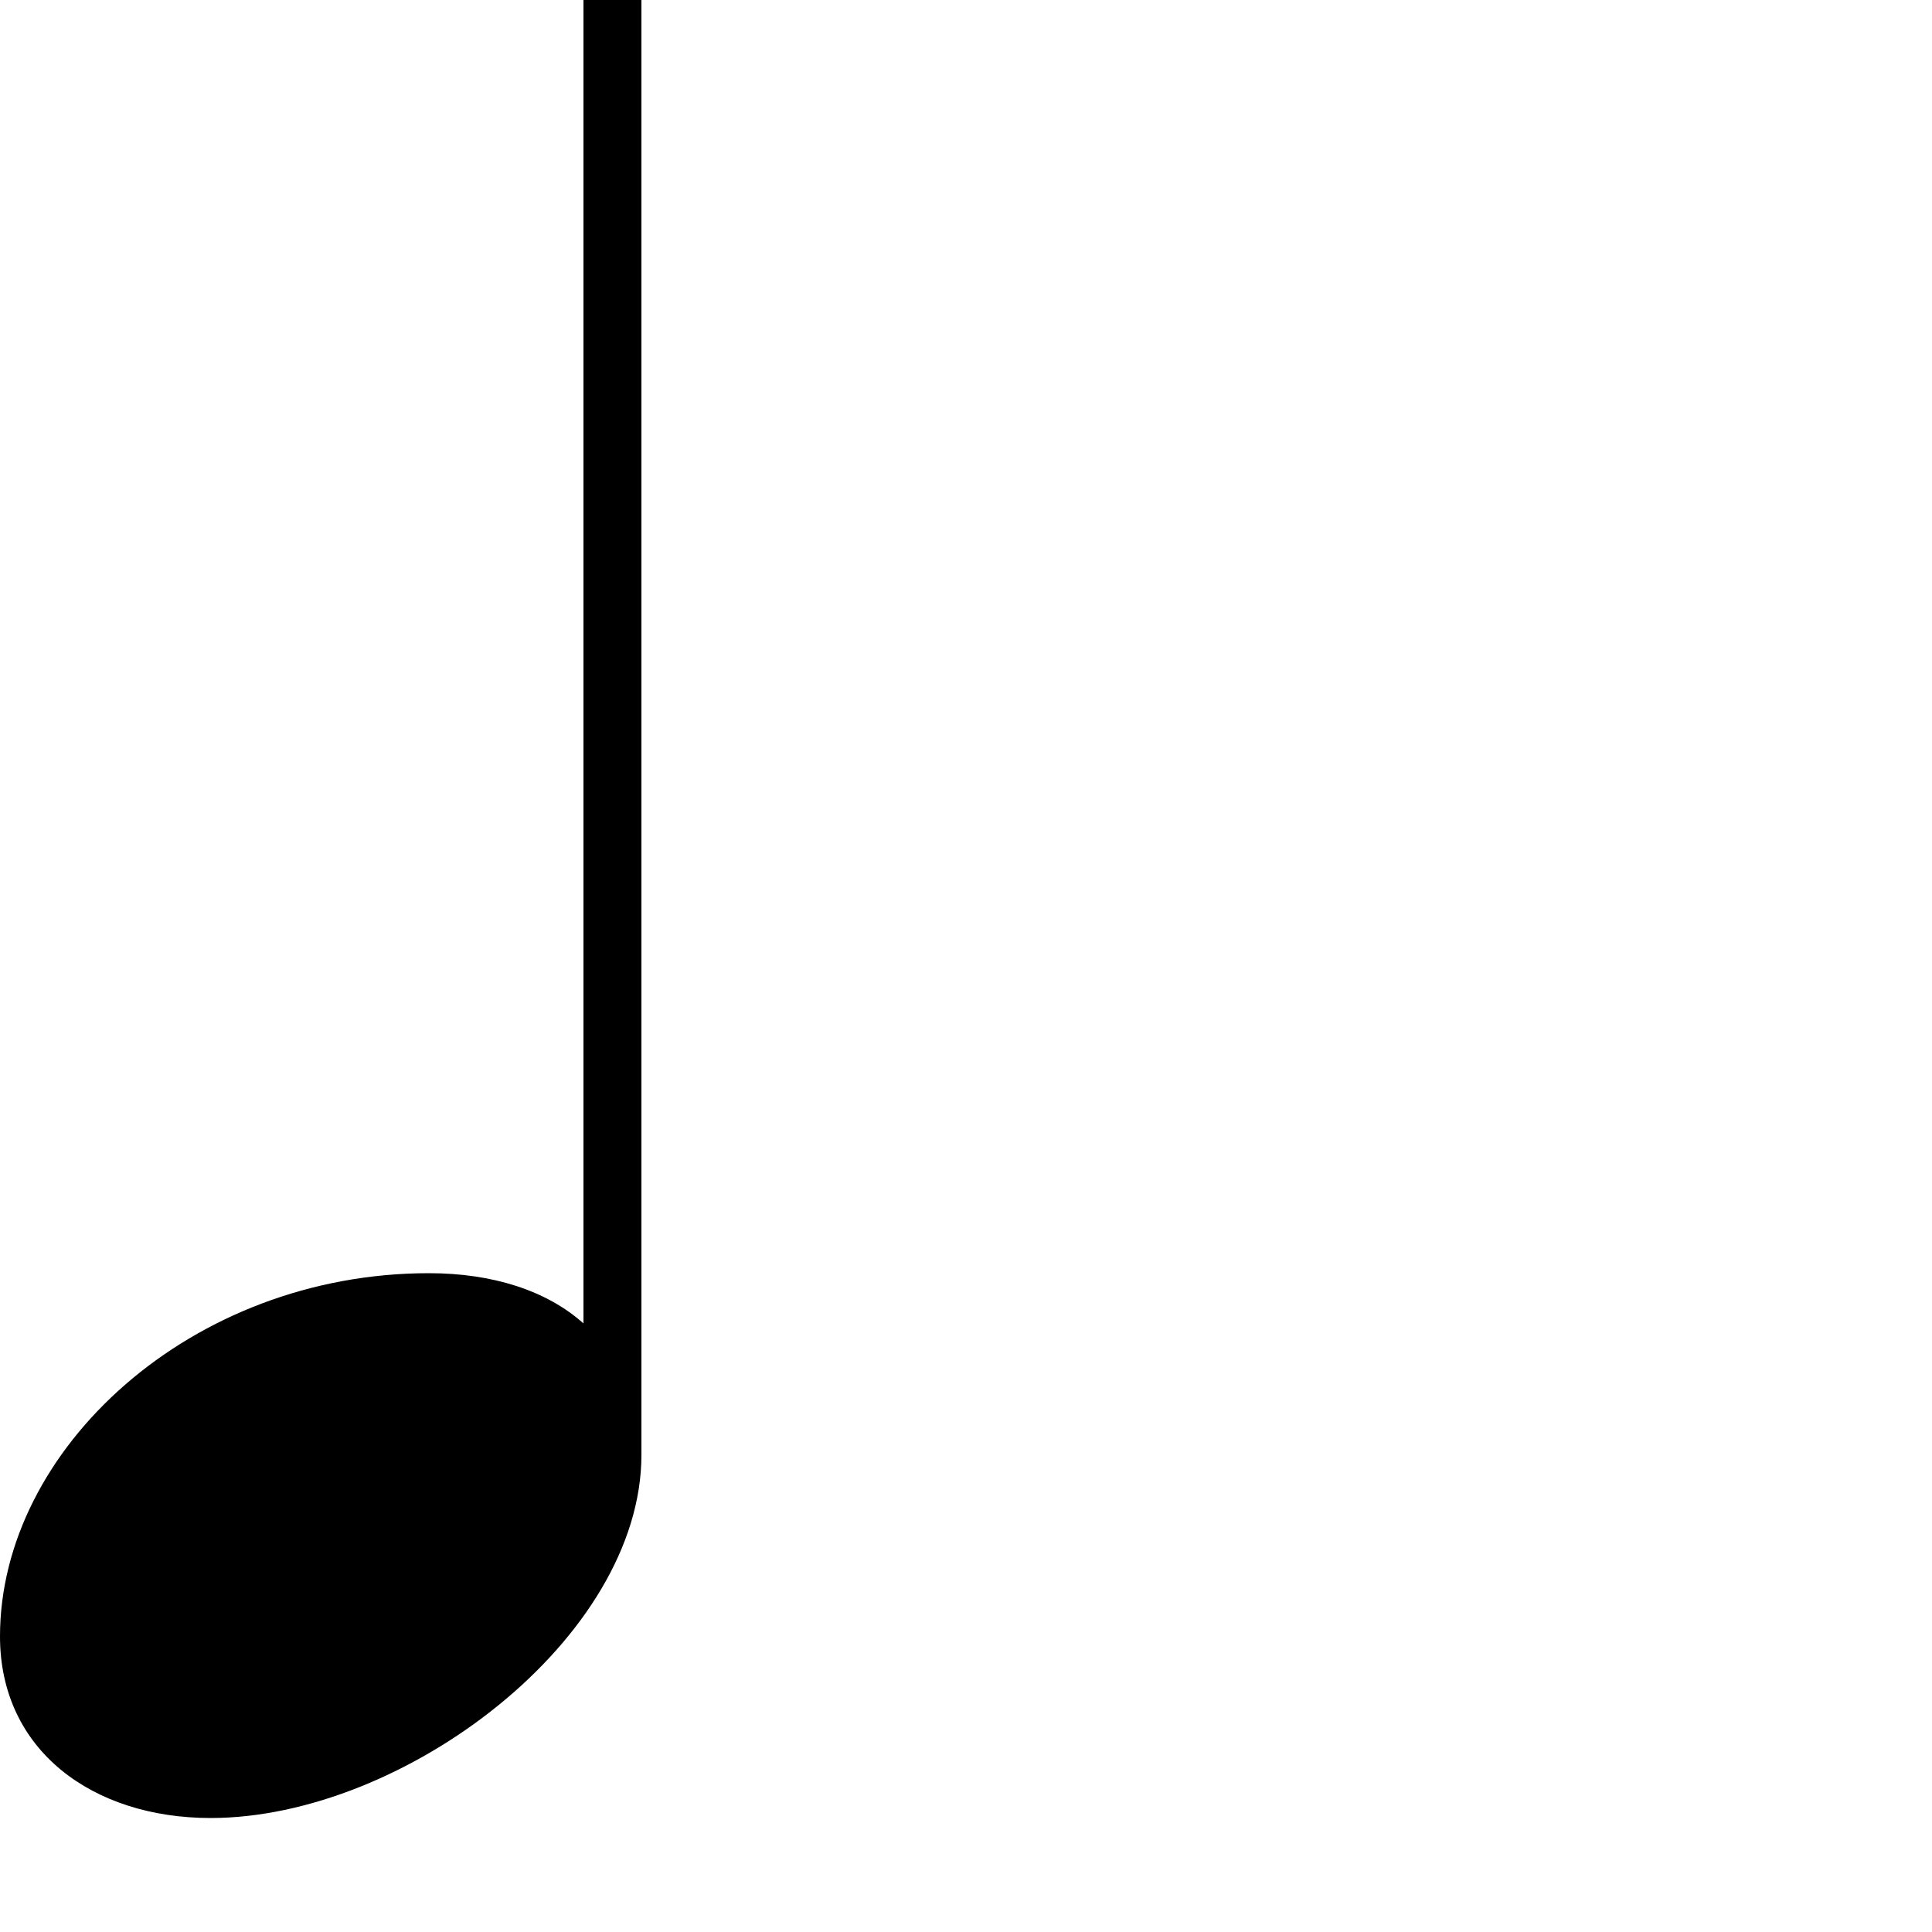
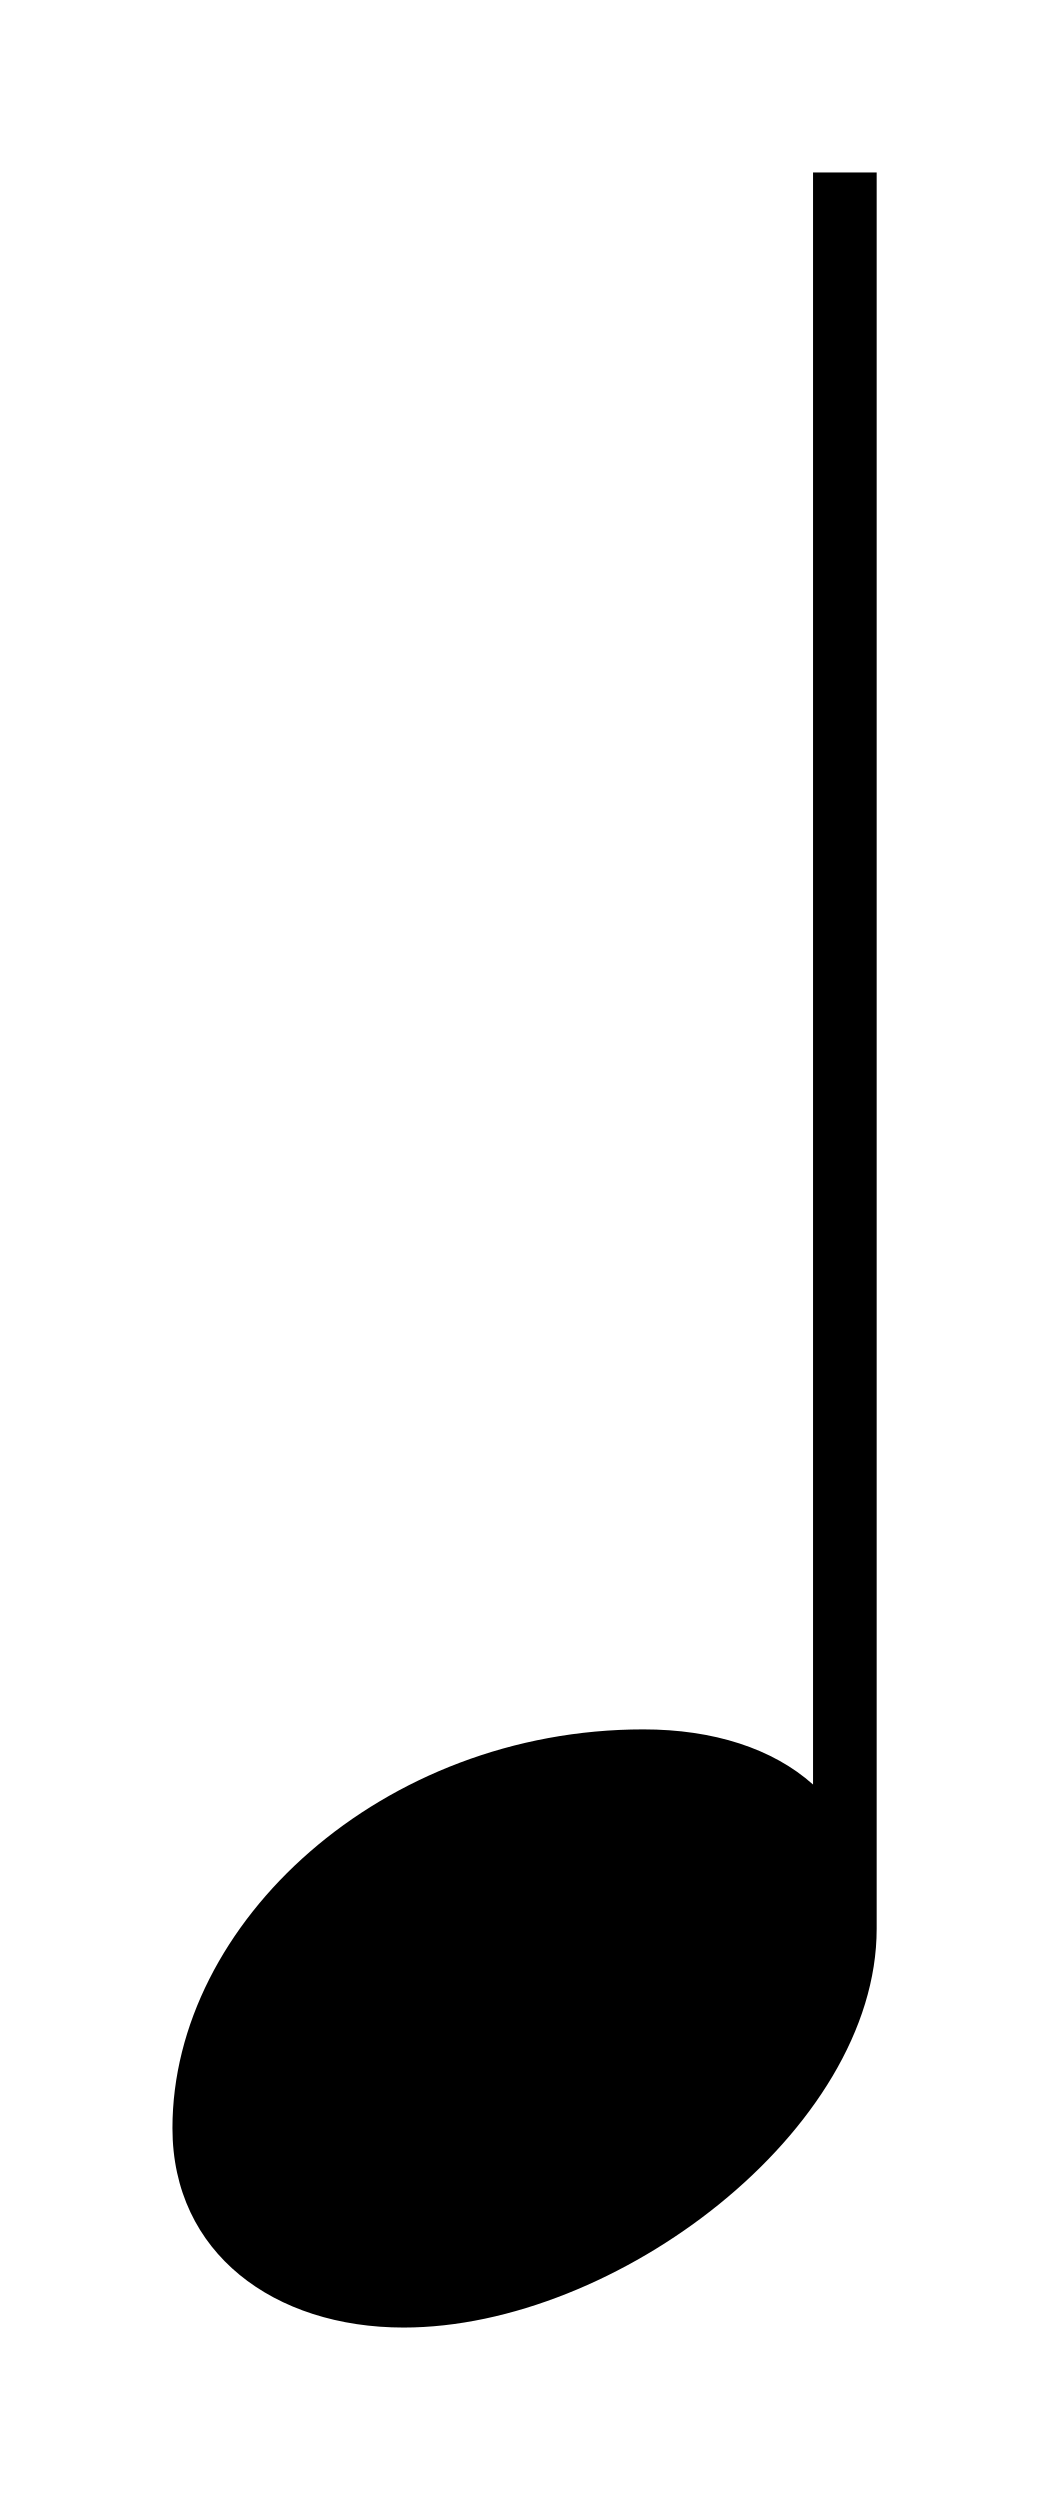
- <svg xmlns="http://www.w3.org/2000/svg" viewBox="0 0 1000 1000">
+ <svg xmlns="http://www.w3.org/2000/svg" viewBox="-81.3 -156.3 494.6 1178.6" width="494.6" height="1178.6">
  <g transform="translate(0,800) scale(1,-1)">
    <path glyph-name="noteQuarterUp" d="M302 115v760h30v-828c0 -95 -123 -188 -223 -188c-61 0 -109 35 -109 94c0 97 99 188 222 188c33 0 61 -9 80 -26z" />
  </g>
</svg>
